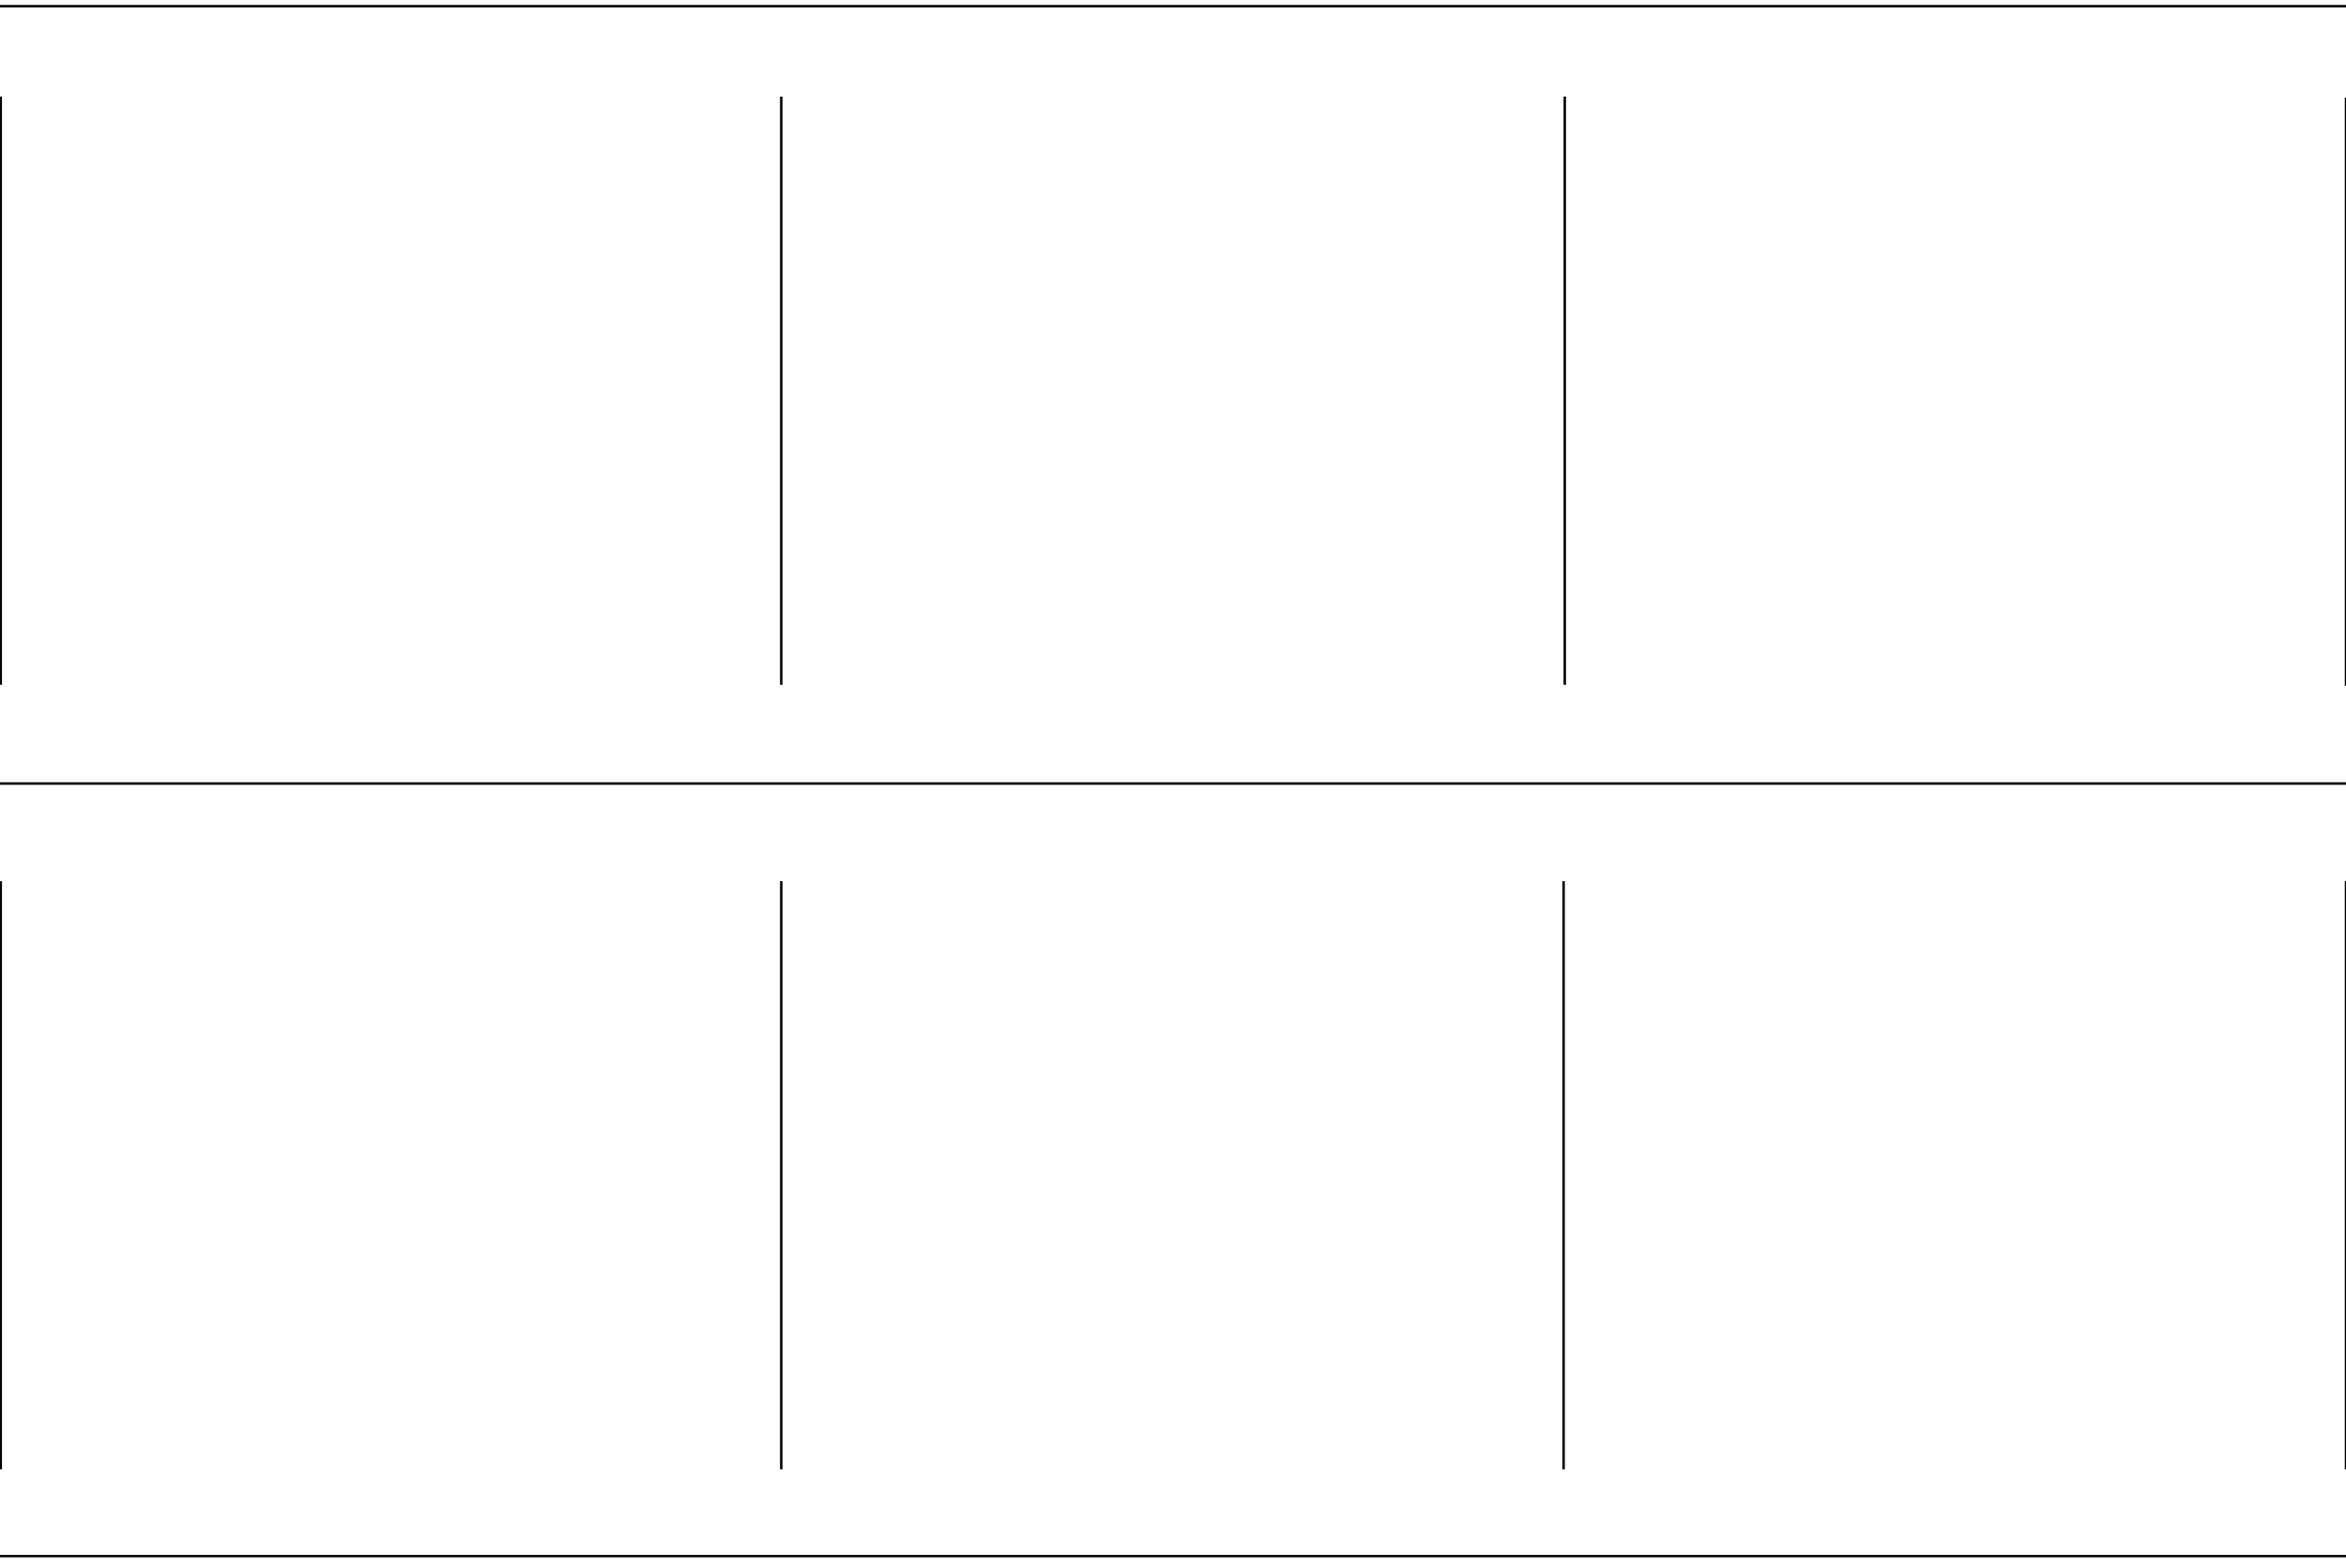
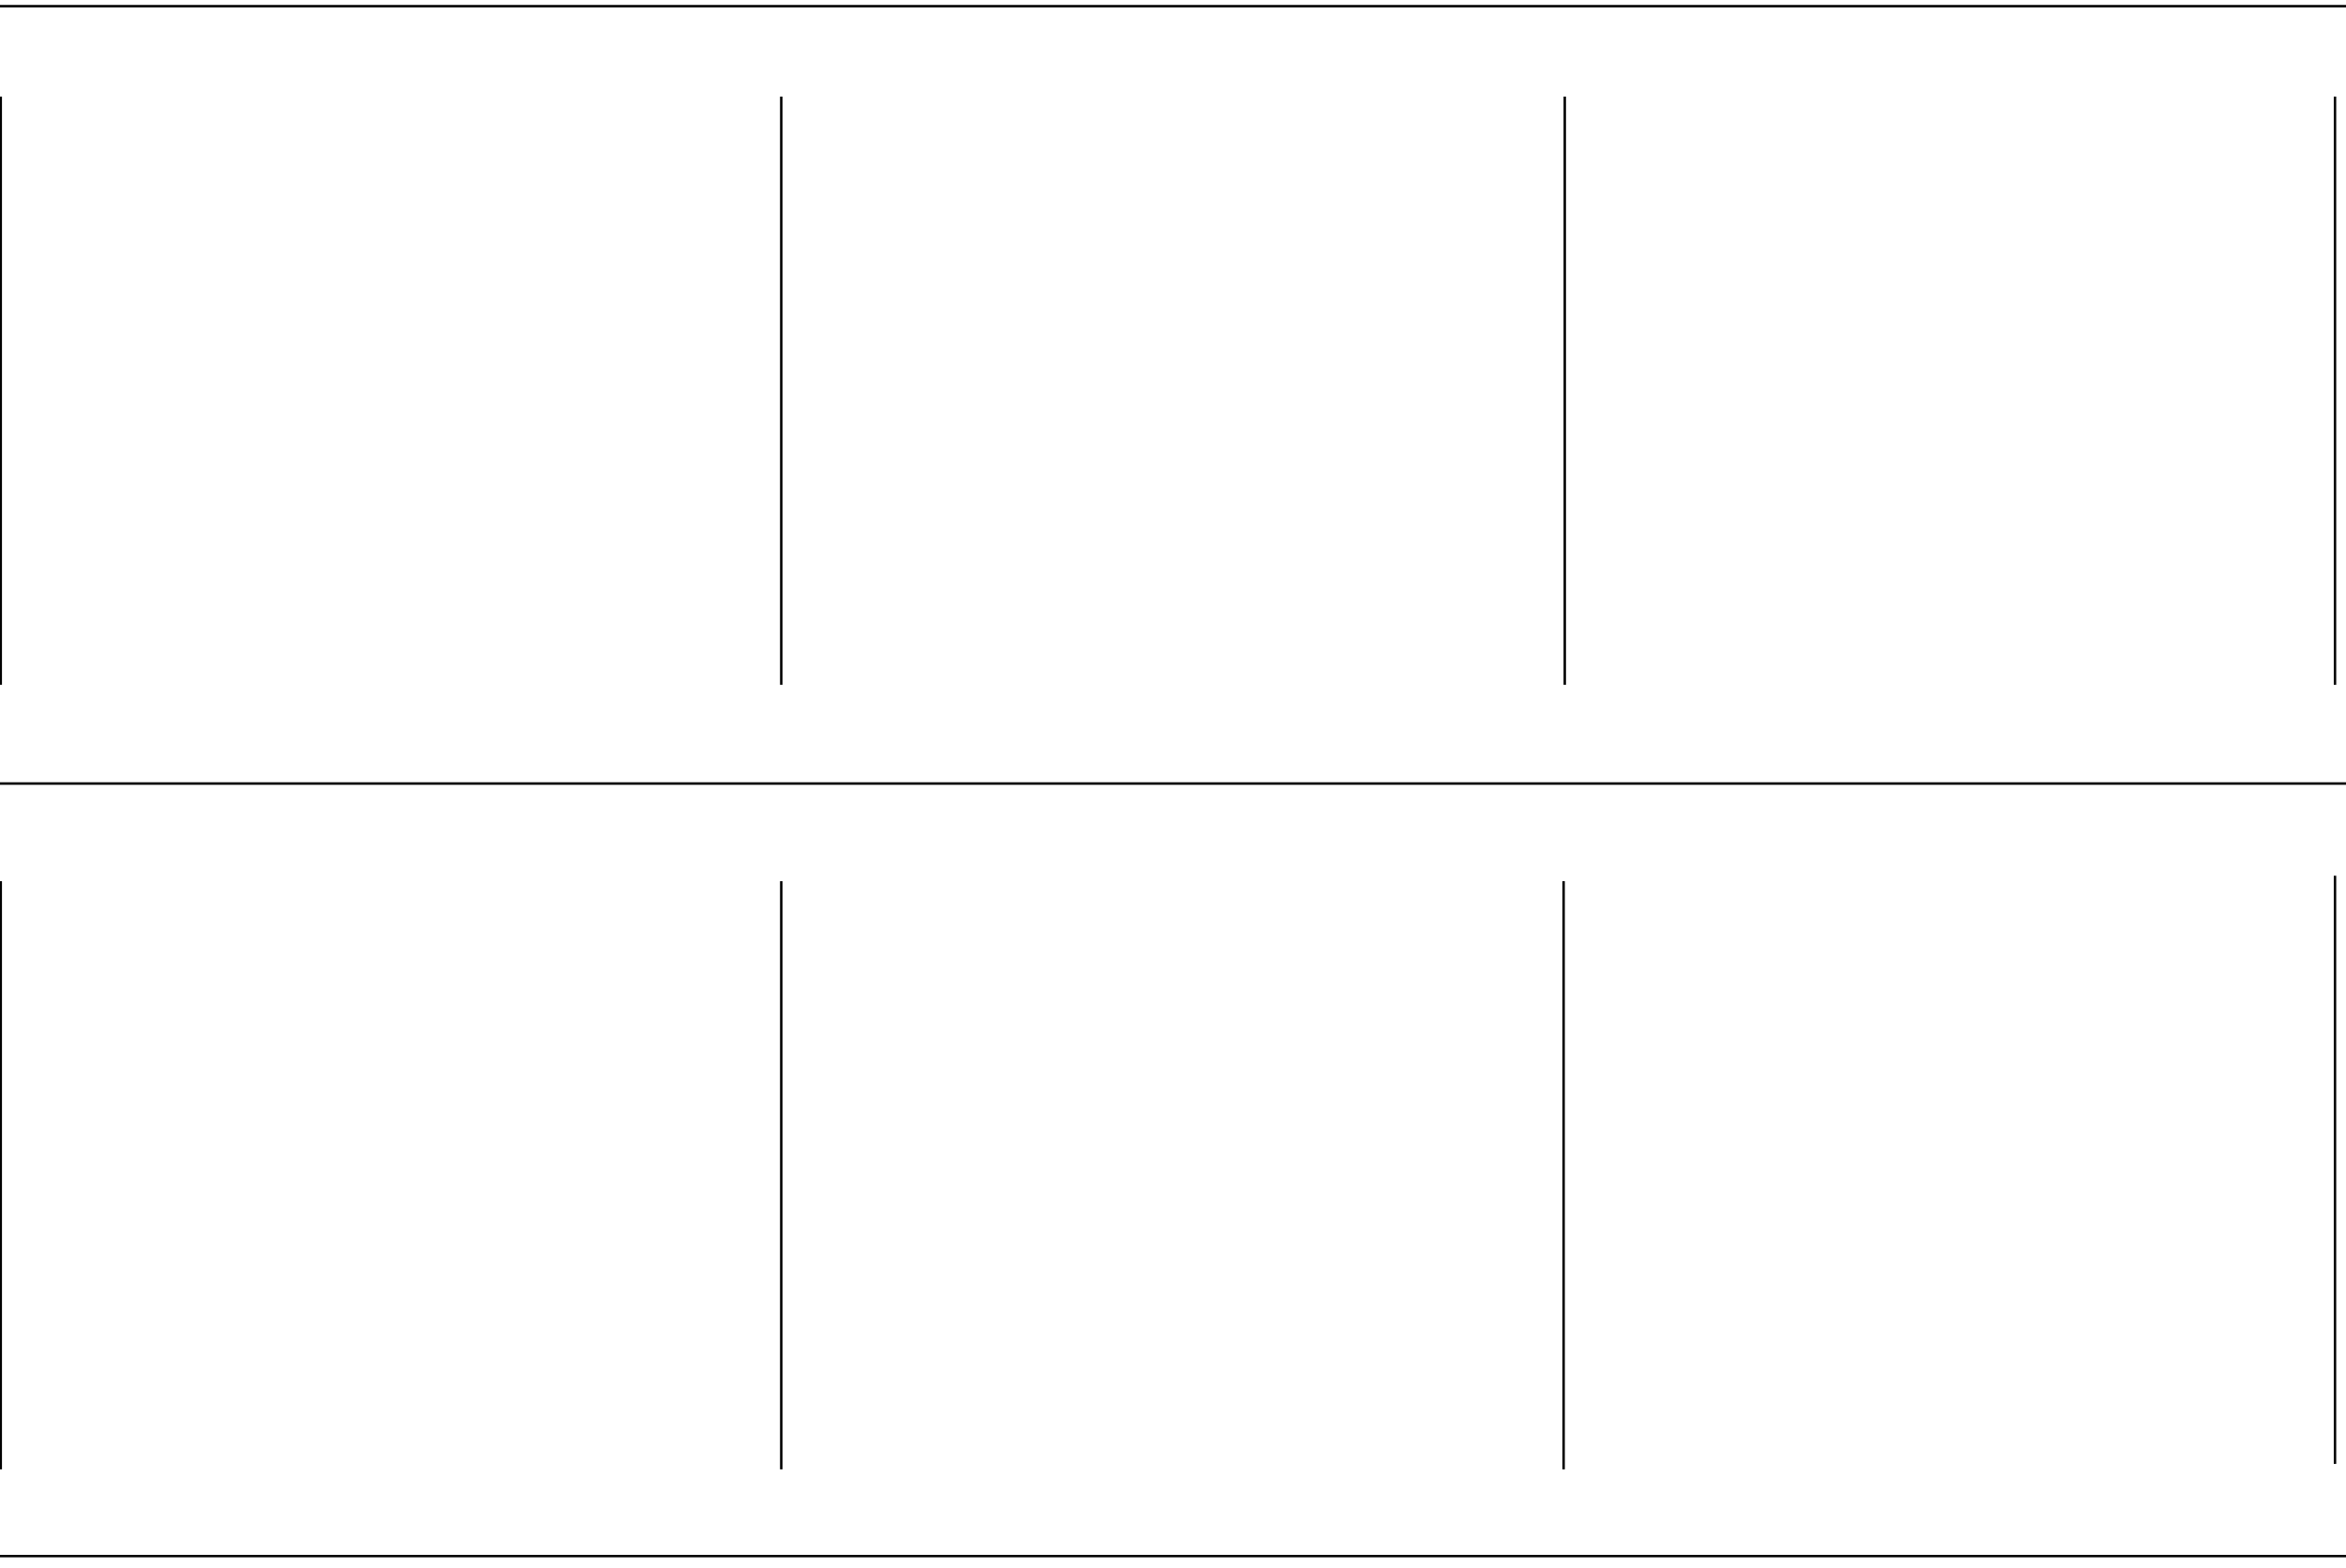
<svg xmlns="http://www.w3.org/2000/svg" version="1.1" viewBox="0.0 0.0 960.0 641.281" fill="none" stroke="none" stroke-linecap="square" stroke-miterlimit="10">
  <clipPath id="p.0">
    <path d="m0 0l960.0 0l0 641.281l-960.0 0l0 -641.281z" clip-rule="nonzero" />
  </clipPath>
  <g clip-path="url(#p.0)">
    <path fill="#000000" fill-opacity="0.0" d="m0 0l960.0 0l0 641.281l-960.0 0z" fill-rule="evenodd" />
    <path fill="#000000" fill-opacity="0.0" d="m0.307 39.538l0 240.693" fill-rule="evenodd" />
    <path stroke="#000000" stroke-width="1.0" stroke-linejoin="round" stroke-linecap="butt" d="m0.307 39.538l0 240.693" fill-rule="evenodd" />
    <path fill="#000000" fill-opacity="0.0" d="m0 2.533l960.0 0" fill-rule="evenodd" />
    <path stroke="#000000" stroke-width="1.0" stroke-linejoin="round" stroke-linecap="butt" d="m0 2.533l960.0 0" fill-rule="evenodd" />
    <path fill="#000000" fill-opacity="0.0" d="m0 320.64l960.0 0" fill-rule="evenodd" />
    <path stroke="#000000" stroke-width="1.0" stroke-linejoin="round" stroke-linecap="butt" d="m0 320.64l960.0 0" fill-rule="evenodd" />
    <path fill="#000000" fill-opacity="0.0" d="m0 636.78l960.0 0" fill-rule="evenodd" />
    <path stroke="#000000" stroke-width="1.0" stroke-linejoin="round" stroke-linecap="butt" d="m0 636.78l960.0 0" fill-rule="evenodd" />
    <path fill="#000000" fill-opacity="0.0" d="m319.696 39.538l0 240.693" fill-rule="evenodd" />
    <path stroke="#000000" stroke-width="1.0" stroke-linejoin="round" stroke-linecap="butt" d="m319.696 39.538l0 240.693" fill-rule="evenodd" />
    <path fill="#000000" fill-opacity="0.0" d="m640.315 39.538l0 240.693" fill-rule="evenodd" />
    <path stroke="#000000" stroke-width="1.0" stroke-linejoin="round" stroke-linecap="butt" d="m640.315 39.538l0 240.693" fill-rule="evenodd" />
-     <path fill="#000000" fill-opacity="0.0" d="m960.0 39.962l0 240.693" fill-rule="evenodd" />
-     <path stroke="#000000" stroke-width="1.0" stroke-linejoin="round" stroke-linecap="butt" d="m960.0 39.962l0 240.693" fill-rule="evenodd" />
+     <path fill="#000000" fill-opacity="0.0" d="m955.499 39.538l0 240.693" fill-rule="evenodd" />
+     <path stroke="#000000" stroke-width="1.0" stroke-linejoin="round" stroke-linecap="butt" d="m955.499 39.538l0 240.693" fill-rule="evenodd" />
    <path fill="#000000" fill-opacity="0.0" d="m0.307 360.6l0 240.693" fill-rule="evenodd" />
    <path stroke="#000000" stroke-width="1.0" stroke-linejoin="round" stroke-linecap="butt" d="m0.307 360.6l0 240.693" fill-rule="evenodd" />
    <path fill="#000000" fill-opacity="0.0" d="m319.696 360.603l0 240.693" fill-rule="evenodd" />
    <path stroke="#000000" stroke-width="1.0" stroke-linejoin="round" stroke-linecap="butt" d="m319.696 360.603l0 240.693" fill-rule="evenodd" />
    <path fill="#000000" fill-opacity="0.0" d="m639.842 360.603l0 240.693" fill-rule="evenodd" />
    <path stroke="#000000" stroke-width="1.0" stroke-linejoin="round" stroke-linecap="butt" d="m639.842 360.603l0 240.693" fill-rule="evenodd" />
-     <path fill="#000000" fill-opacity="0.0" d="m960.0 360.6l0 240.693" fill-rule="evenodd" />
-     <path stroke="#000000" stroke-width="1.0" stroke-linejoin="round" stroke-linecap="butt" d="m960.0 360.6l0 240.693" fill-rule="evenodd" />
+     <path fill="#000000" fill-opacity="0.0" d="m955.499 358.364l0 240.693" fill-rule="evenodd" />
+     <path stroke="#000000" stroke-width="1.0" stroke-linejoin="round" stroke-linecap="butt" d="m955.499 358.364l0 240.693" fill-rule="evenodd" />
  </g>
</svg>
